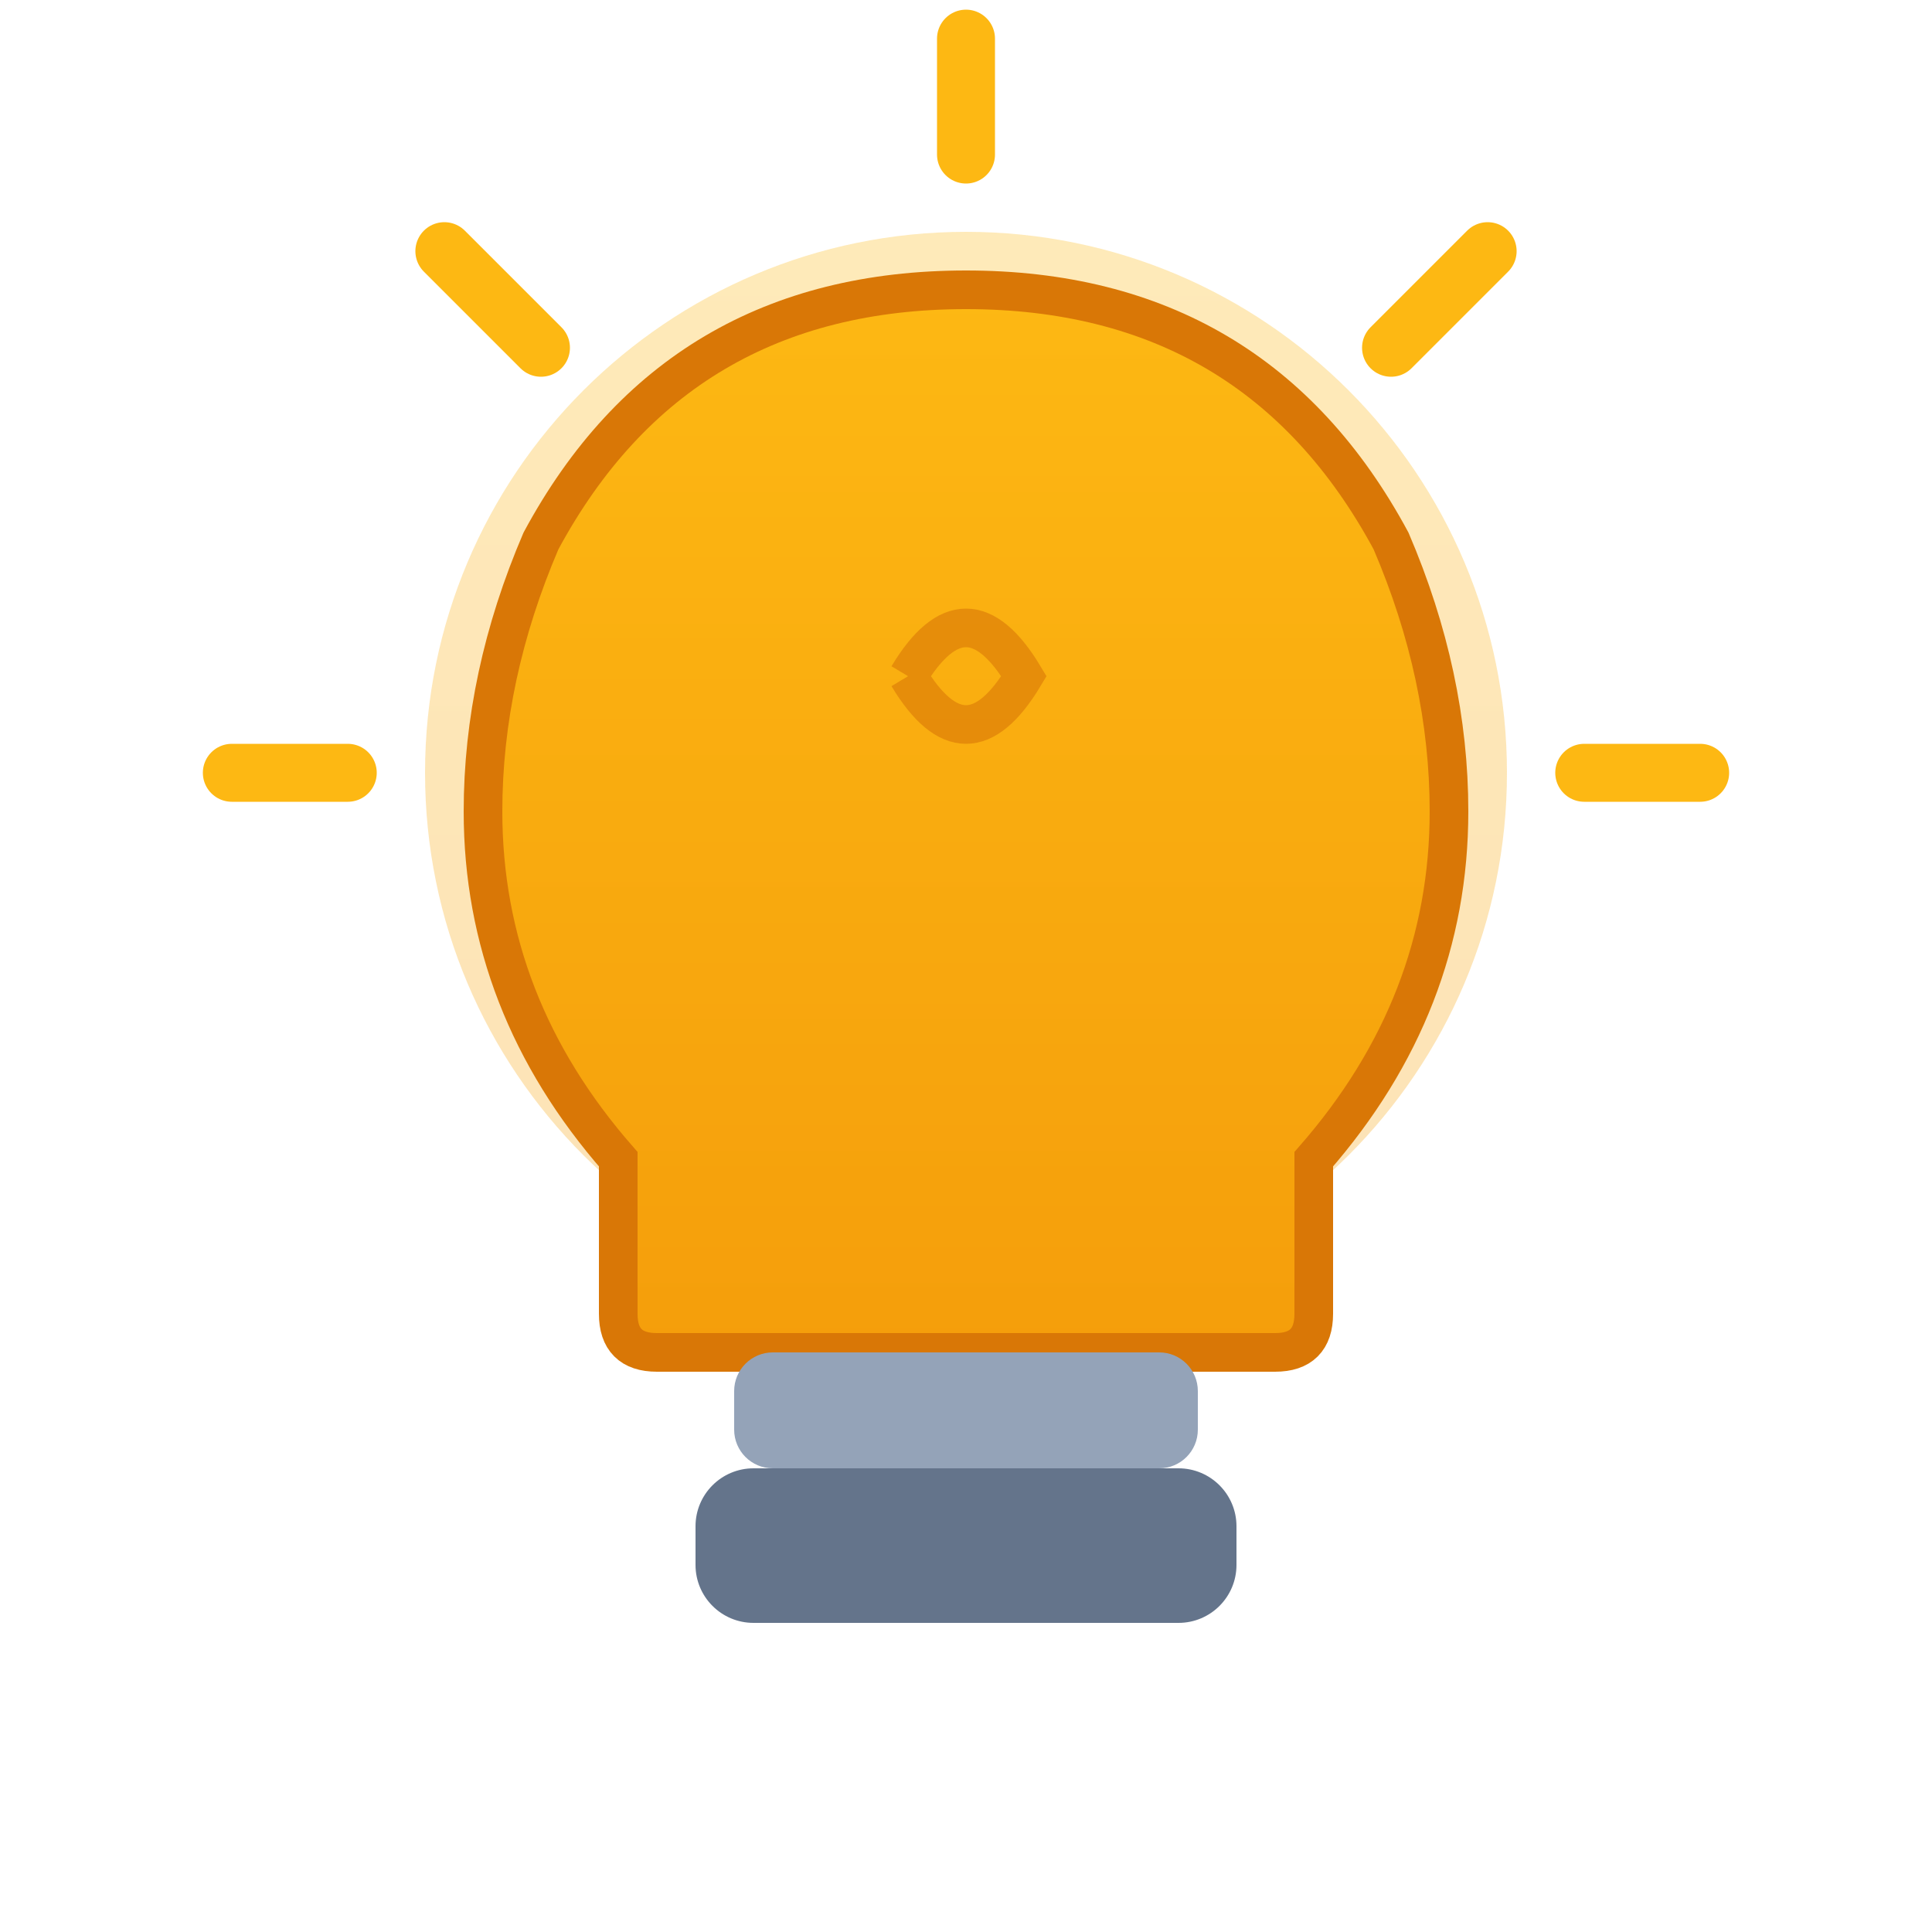
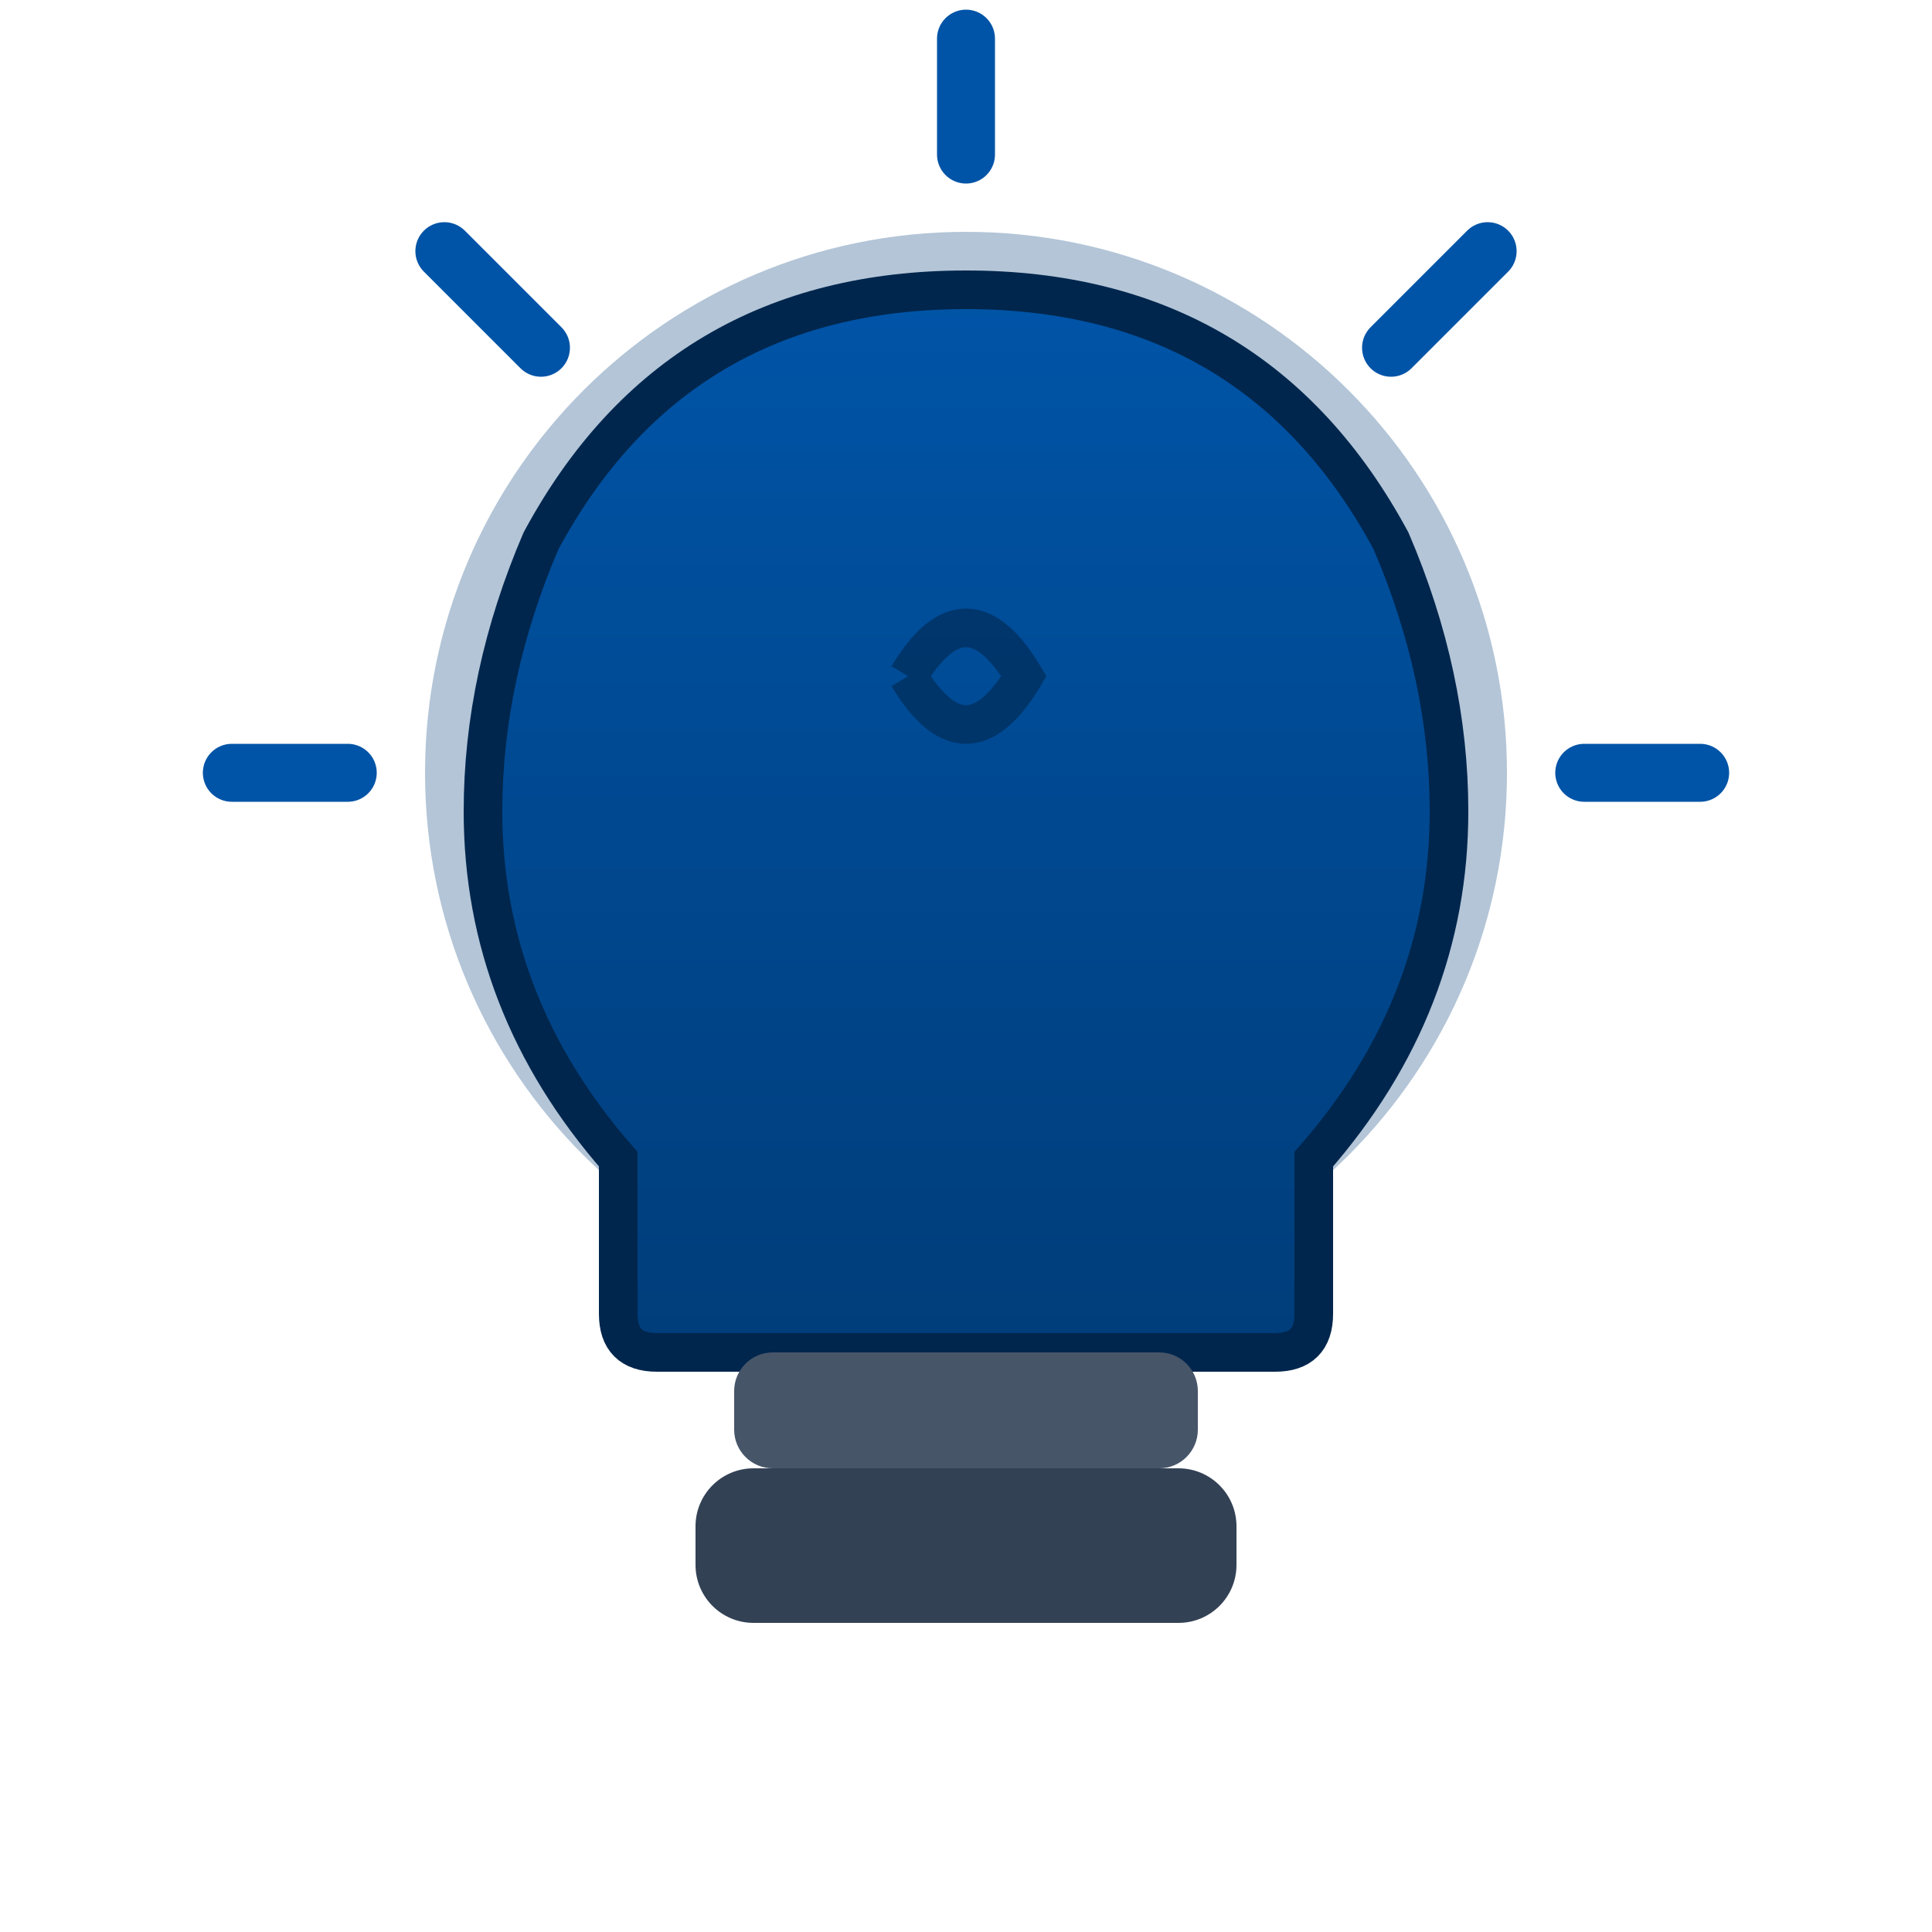
<svg xmlns="http://www.w3.org/2000/svg" viewBox="0 0 100 100">
  <defs>
    <linearGradient id="bulbGradient" x1="0%" y1="0%" x2="0%" y2="100%">
-       <stop offset="0%" style="stop-color:#FDB813;stop-opacity:1" />
-       <stop offset="100%" style="stop-color:#F59E0B;stop-opacity:1" />
+       <stop offset="0%" style="stop-color:#0054a7;stop-opacity:1" />
+       <stop offset="100%" style="stop-color:#003d7a;stop-opacity:1" />
    </linearGradient>
  </defs>
-   <circle cx="50" cy="40" r="28" fill="url(#bulbGradient)" opacity="0.3" />
-   <path d="M 50 15 Q 35 15 28 28 Q 25 35 25 42 Q 25 52 32 60 L 32 68 Q 32 70 34 70 L 66 70 Q 68 70 68 68 L 68 60 Q 75 52 75 42 Q 75 35 72 28 Q 65 15 50 15 Z" fill="url(#bulbGradient)" stroke="#D97706" stroke-width="2" />
-   <line x1="50" y1="8" x2="50" y2="2" stroke="#FDB813" stroke-width="3" stroke-linecap="round" />
-   <line x1="72" y1="18" x2="77" y2="13" stroke="#FDB813" stroke-width="3" stroke-linecap="round" />
-   <line x1="28" y1="18" x2="23" y2="13" stroke="#FDB813" stroke-width="3" stroke-linecap="round" />
-   <line x1="82" y1="40" x2="88" y2="40" stroke="#FDB813" stroke-width="3" stroke-linecap="round" />
-   <line x1="18" y1="40" x2="12" y2="40" stroke="#FDB813" stroke-width="3" stroke-linecap="round" />
-   <rect x="38" y="70" width="24" height="6" rx="2" fill="#94A3B8" />
-   <rect x="36" y="76" width="28" height="8" rx="3" fill="#64748B" />
-   <path d="M 47 35 Q 50 30 53 35 Q 50 40 47 35" fill="none" stroke="#D97706" stroke-width="2" opacity="0.6" />
+   <circle cx="50" cy="40" r="28" fill="#003d7a" opacity="0.3" />
+   <path d="M 50 15 Q 35 15 28 28 Q 25 35 25 42 Q 25 52 32 60 L 32 68 Q 32 70 34 70 L 66 70 Q 68 70 68 68 L 68 60 Q 75 52 75 42 Q 75 35 72 28 Q 65 15 50 15 Z" fill="url(#bulbGradient)" stroke="#00264d" stroke-width="2" />
+   <line x1="50" y1="8" x2="50" y2="2" stroke="#0054a7" stroke-width="3" stroke-linecap="round" />
+   <line x1="72" y1="18" x2="77" y2="13" stroke="#0054a7" stroke-width="3" stroke-linecap="round" />
+   <line x1="28" y1="18" x2="23" y2="13" stroke="#0054a7" stroke-width="3" stroke-linecap="round" />
+   <line x1="82" y1="40" x2="88" y2="40" stroke="#0054a7" stroke-width="3" stroke-linecap="round" />
+   <line x1="18" y1="40" x2="12" y2="40" stroke="#0054a7" stroke-width="3" stroke-linecap="round" />
+   <rect x="38" y="70" width="24" height="6" rx="2" fill="#475569" />
+   <rect x="36" y="76" width="28" height="8" rx="3" fill="#334155" />
+   <path d="M 47 35 Q 50 30 53 35 Q 50 40 47 35" fill="none" stroke="#00264d" stroke-width="2" opacity="0.6" />
</svg>
